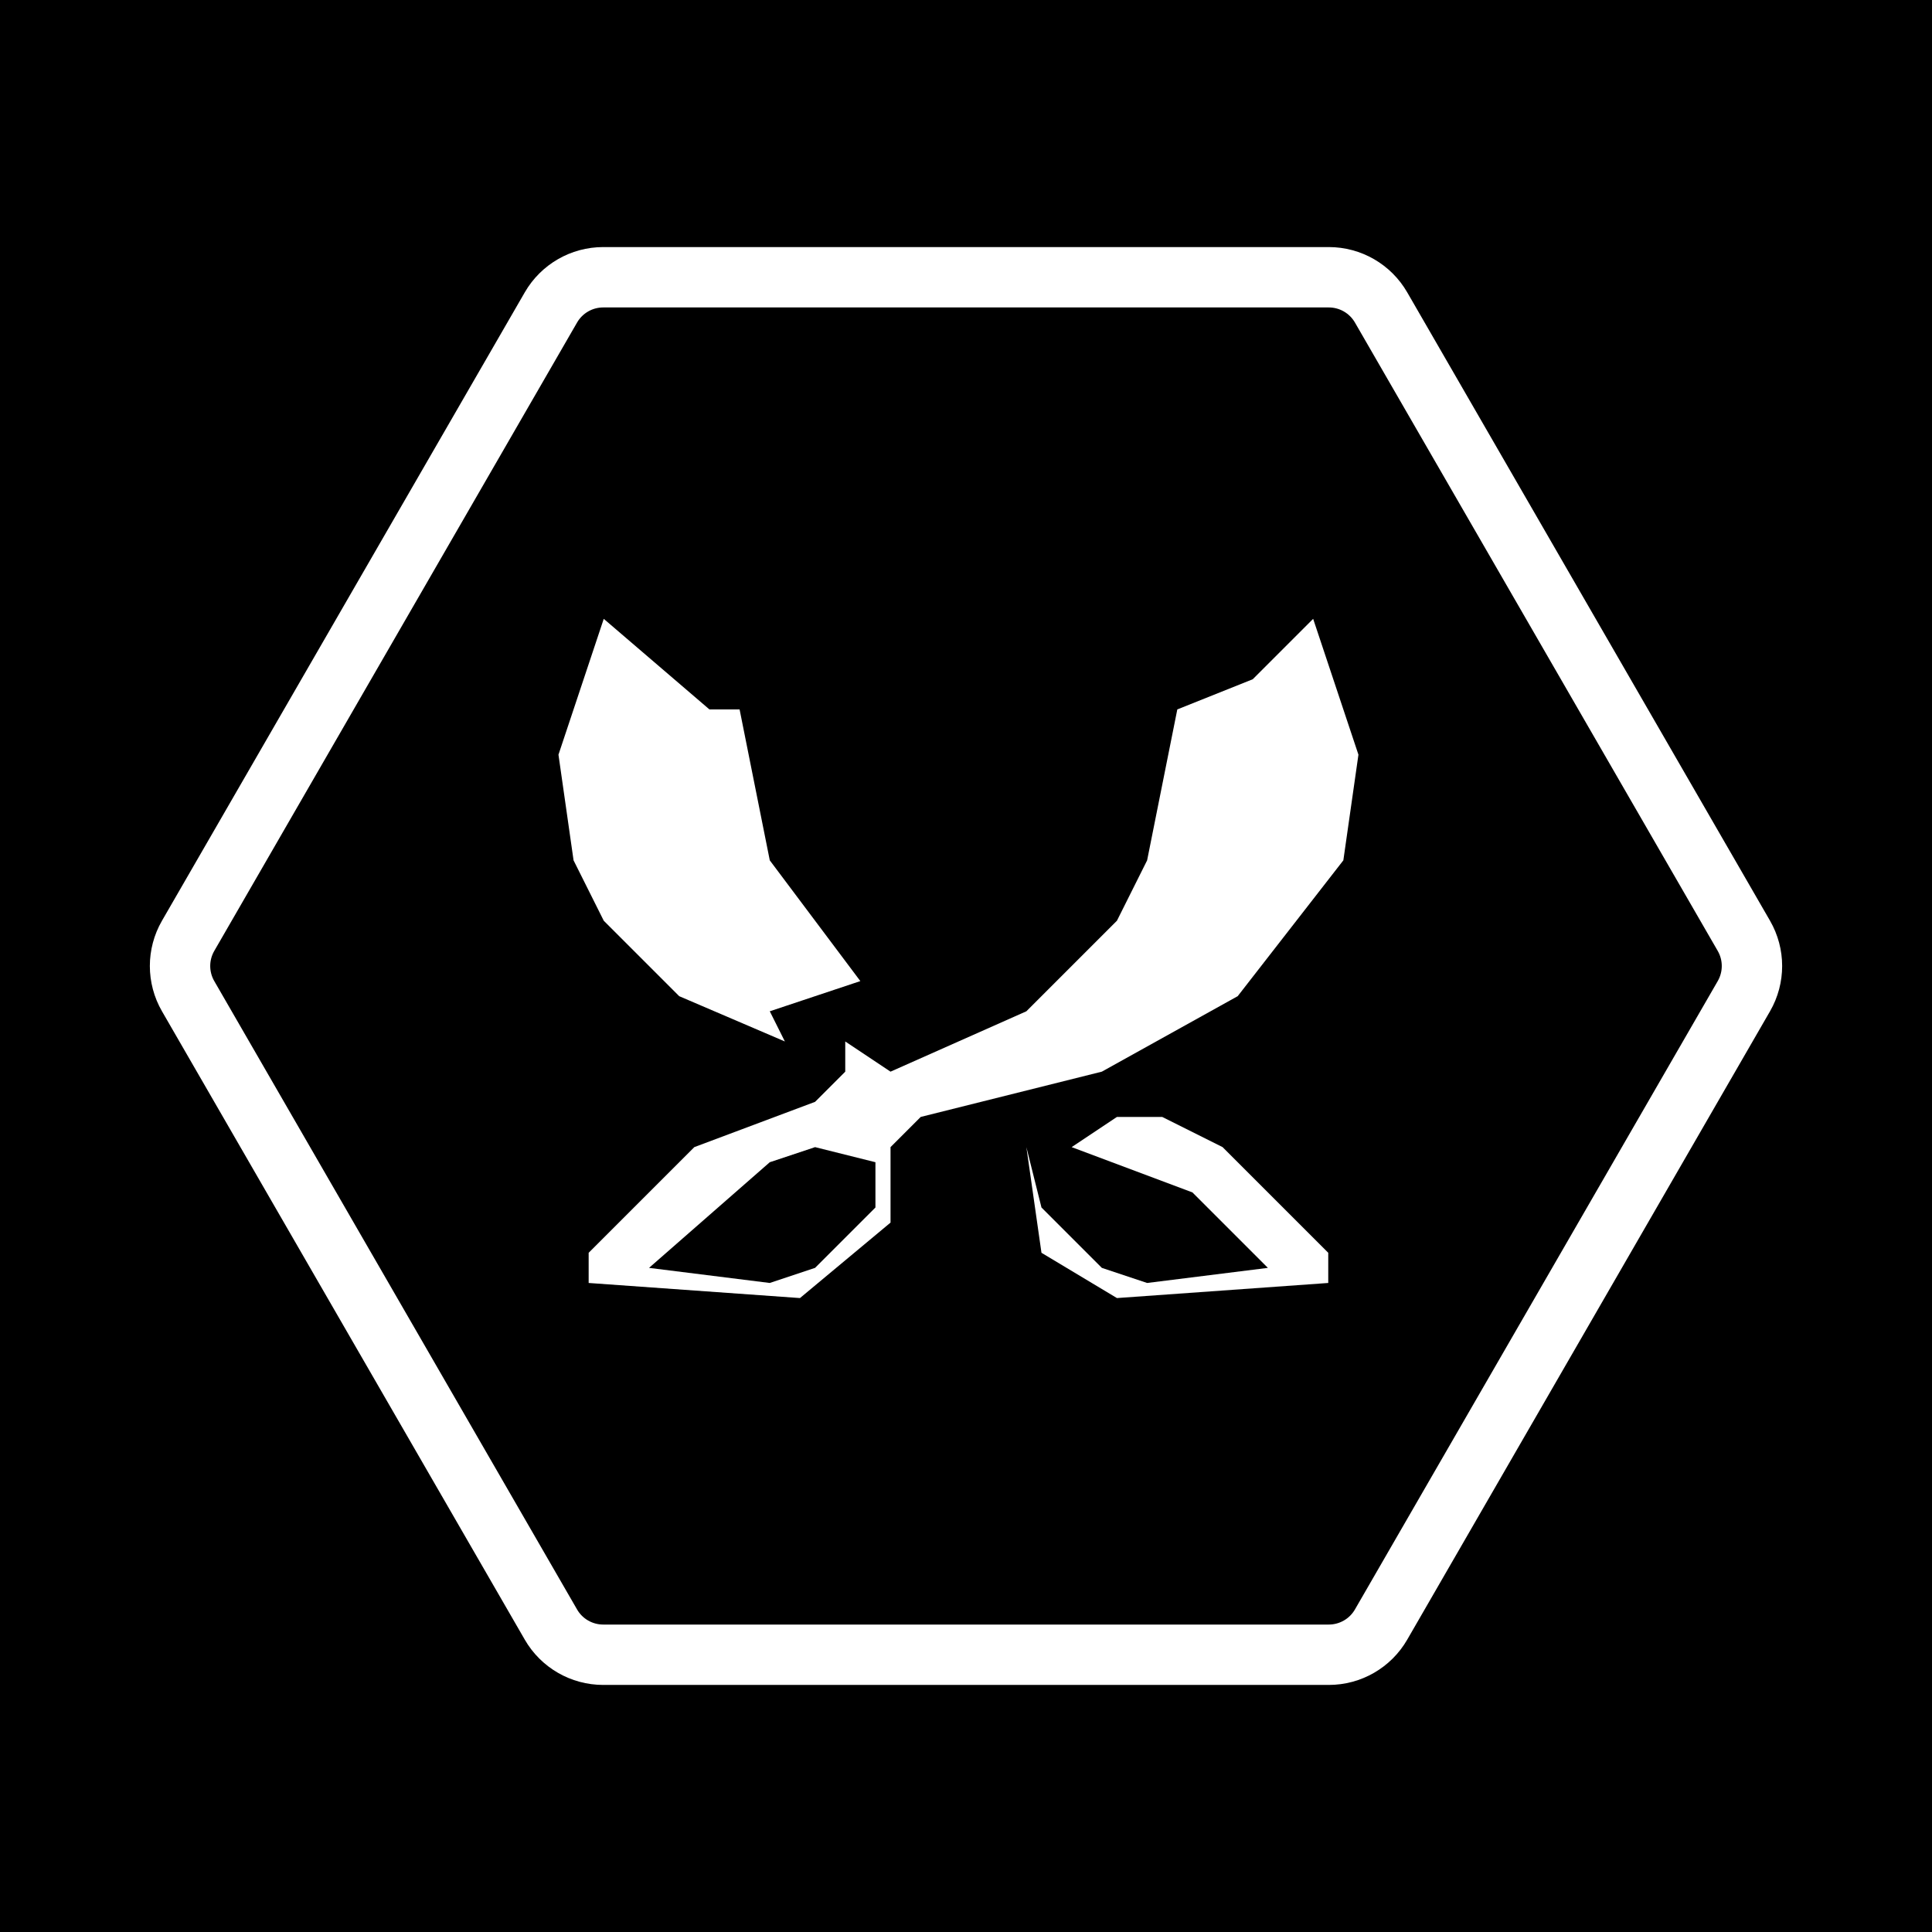
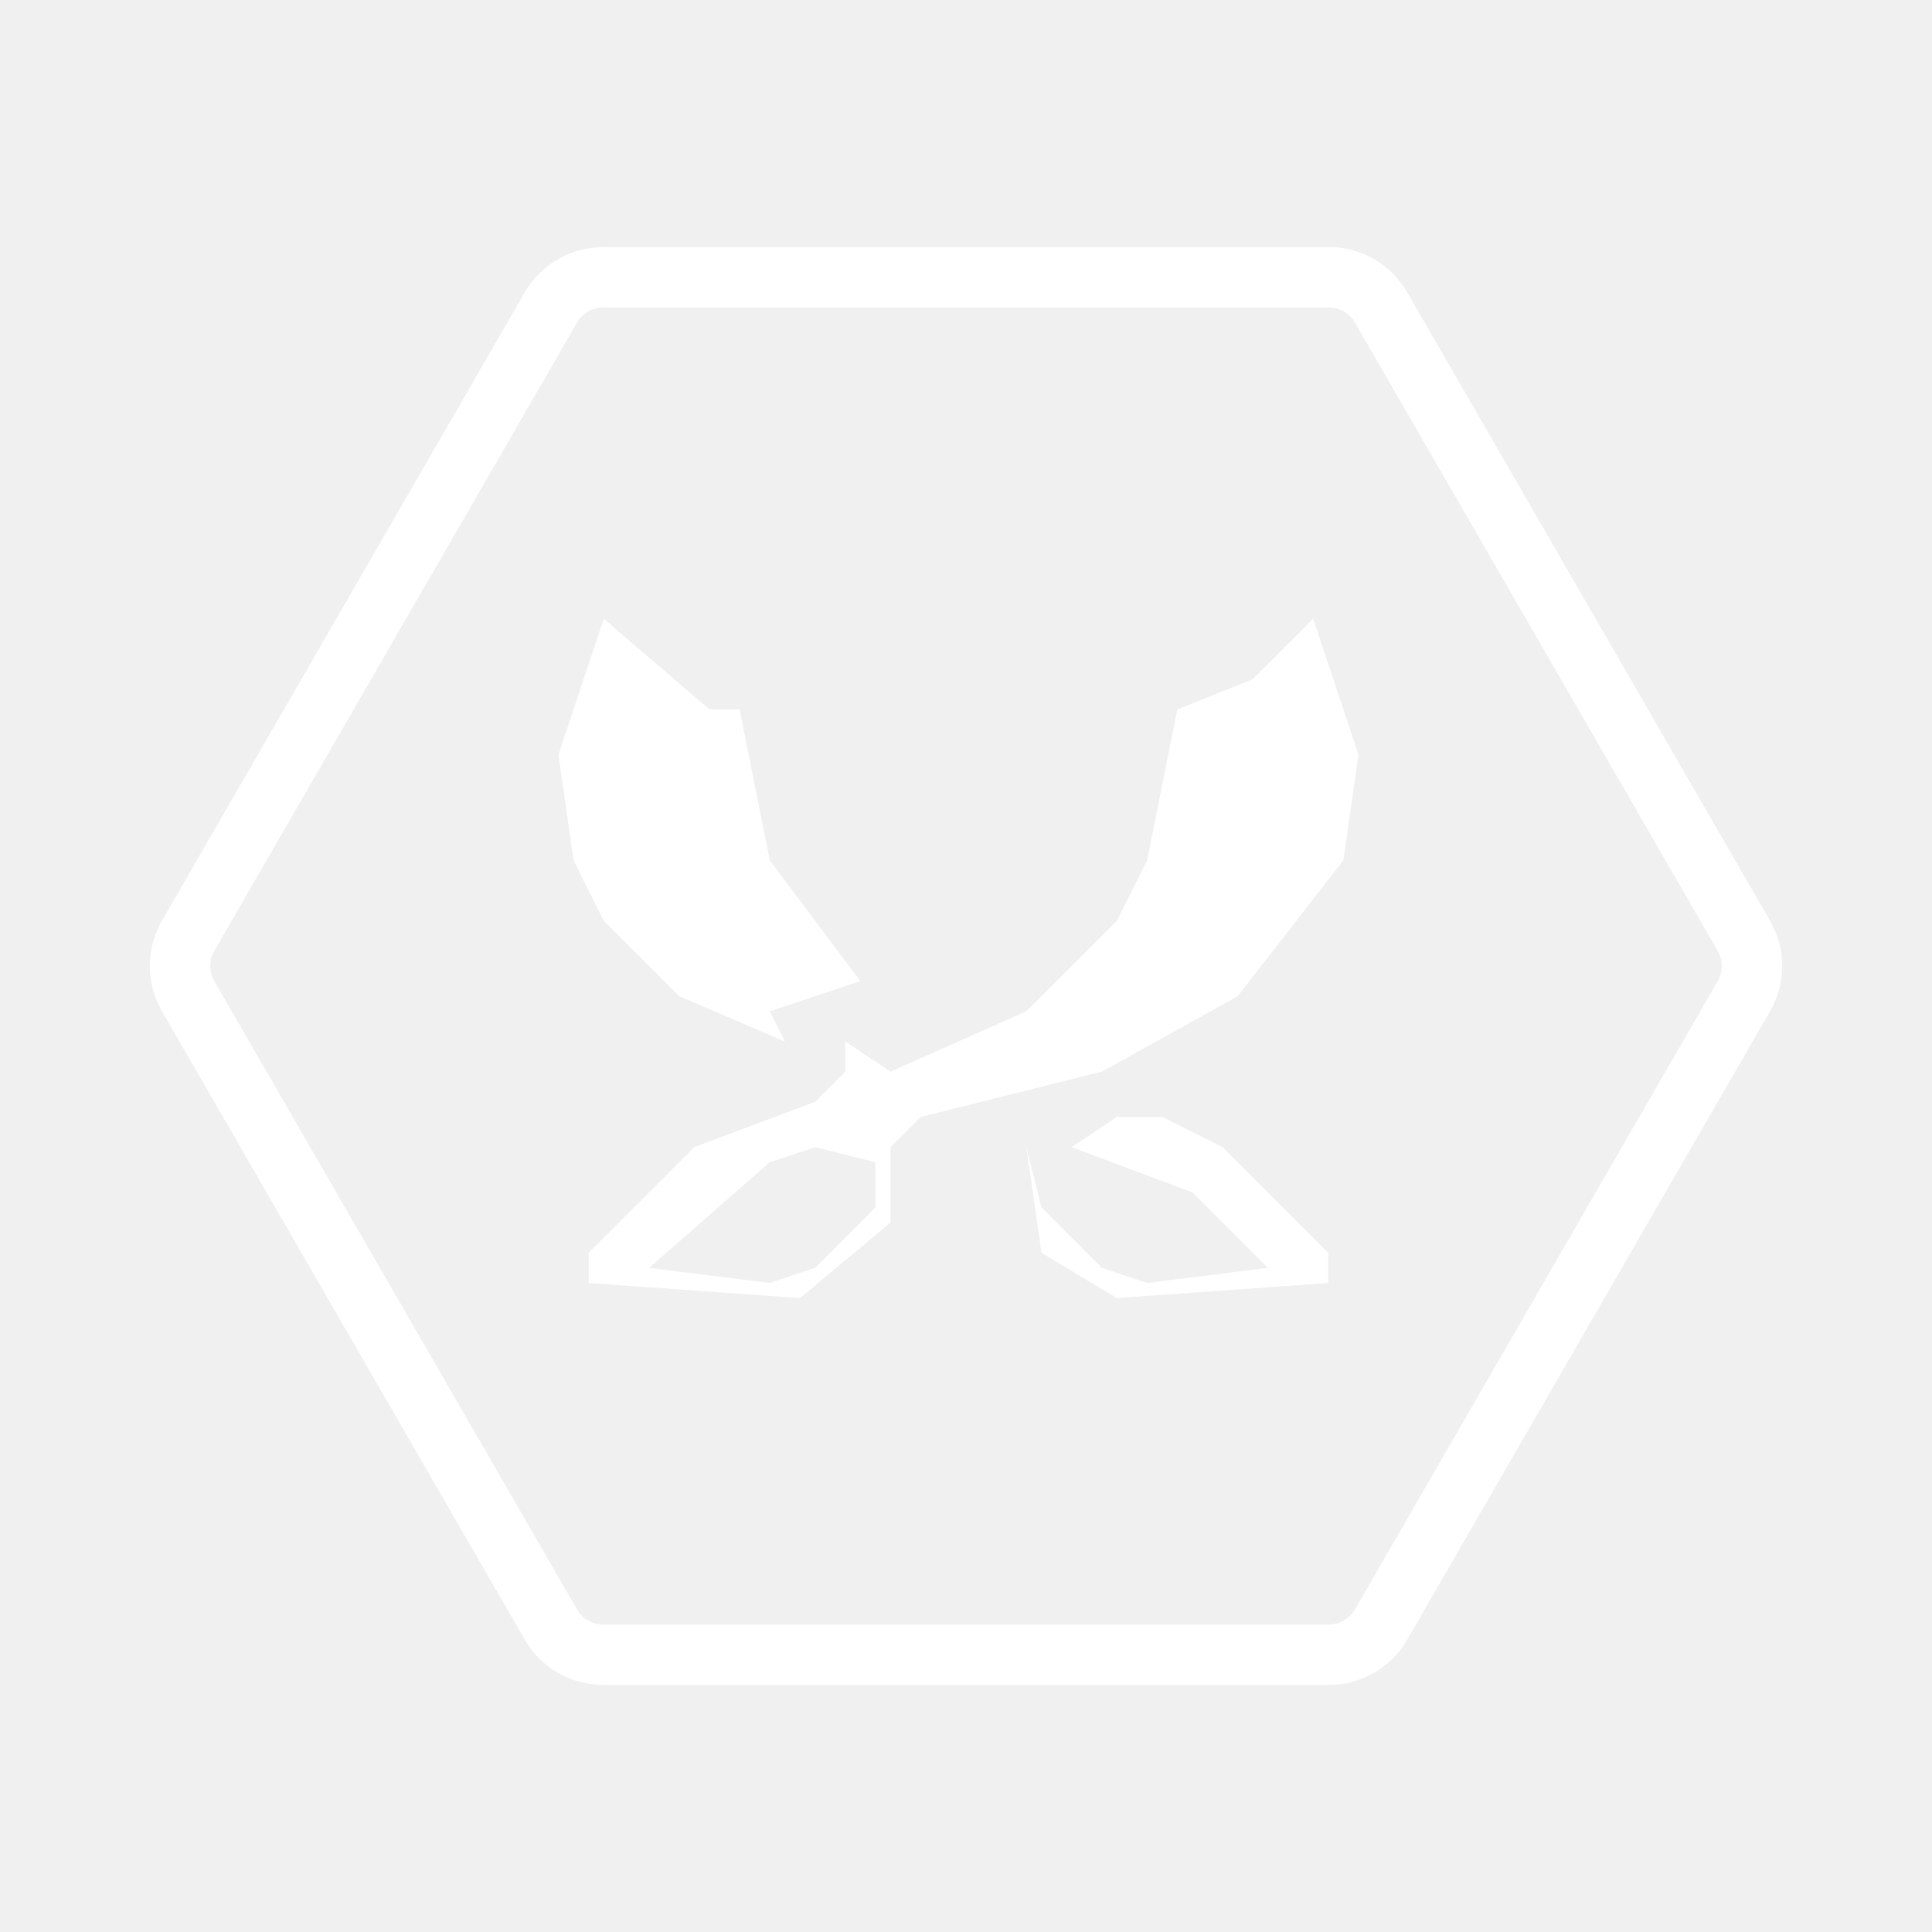
<svg xmlns="http://www.w3.org/2000/svg" width="128" height="128" viewBox="0 0 128 128" role="img" aria-label="piratestation">
-   <rect width="128" height="128" fill="#000" />
  <path fill="#fff" fill-rule="evenodd" d="M 34.768 108.631 L 10.732 67 A 6 6 0 0 1 10.732 61 L 34.768 19.369 A 6 6 0 0 1 39.964 16.369 L 88.036 16.369 A 6 6 0 0 1 93.232 19.369 L 117.268 61 A 6 6 0 0 1 117.268 67 L 93.232 108.631 A 6 6 0 0 1 88.036 111.631 L 39.964 111.631 A 6 6 0 0 1 34.768 108.631 Z        M 38.232 106.631 L 14.196 65 A 2 2 0 0 1 14.196 63 L 38.232 21.369 A 2 2 0 0 1 39.964 20.369 L 88.036 20.369 A 2 2 0 0 1 89.768 21.369 L 113.804 63 A 2 2 0 0 1 113.804 65 L 89.768 106.631 A 2 2 0 0 1 88.036 107.631 L 39.964 107.631 A 2 2 0 0 1 38.232 106.631 Z        M 68 76 L 69 83 L 74 86 L 88 85 L 88 83 L 81 76 L 77 74 L 74 74 L 71 76 L 79 79 L 84 84 L 76 85 L 73 84 L 69 80 Z M 87 41 L 83 45 L 78 47 L 76 57 L 74 61 L 68 67 L 59 71 L 56 69 L 56 71 L 54 73 L 46 76 L 39 83 L 39 85 L 53 86 L 59 81 L 59 76 L 61 74 L 73 71 L 82 66 L 89 57 L 90 50 Z M 58 77 L 58 80 L 54 84 L 51 85 L 43 84 L 51 77 L 54 76 Z M 40 41 L 37 50 L 38 57 L 40 61 L 45 66 L 52 69 L 51 67 L 57 65 L 51 57 L 49 47 L 47 47 Z" />
</svg>
